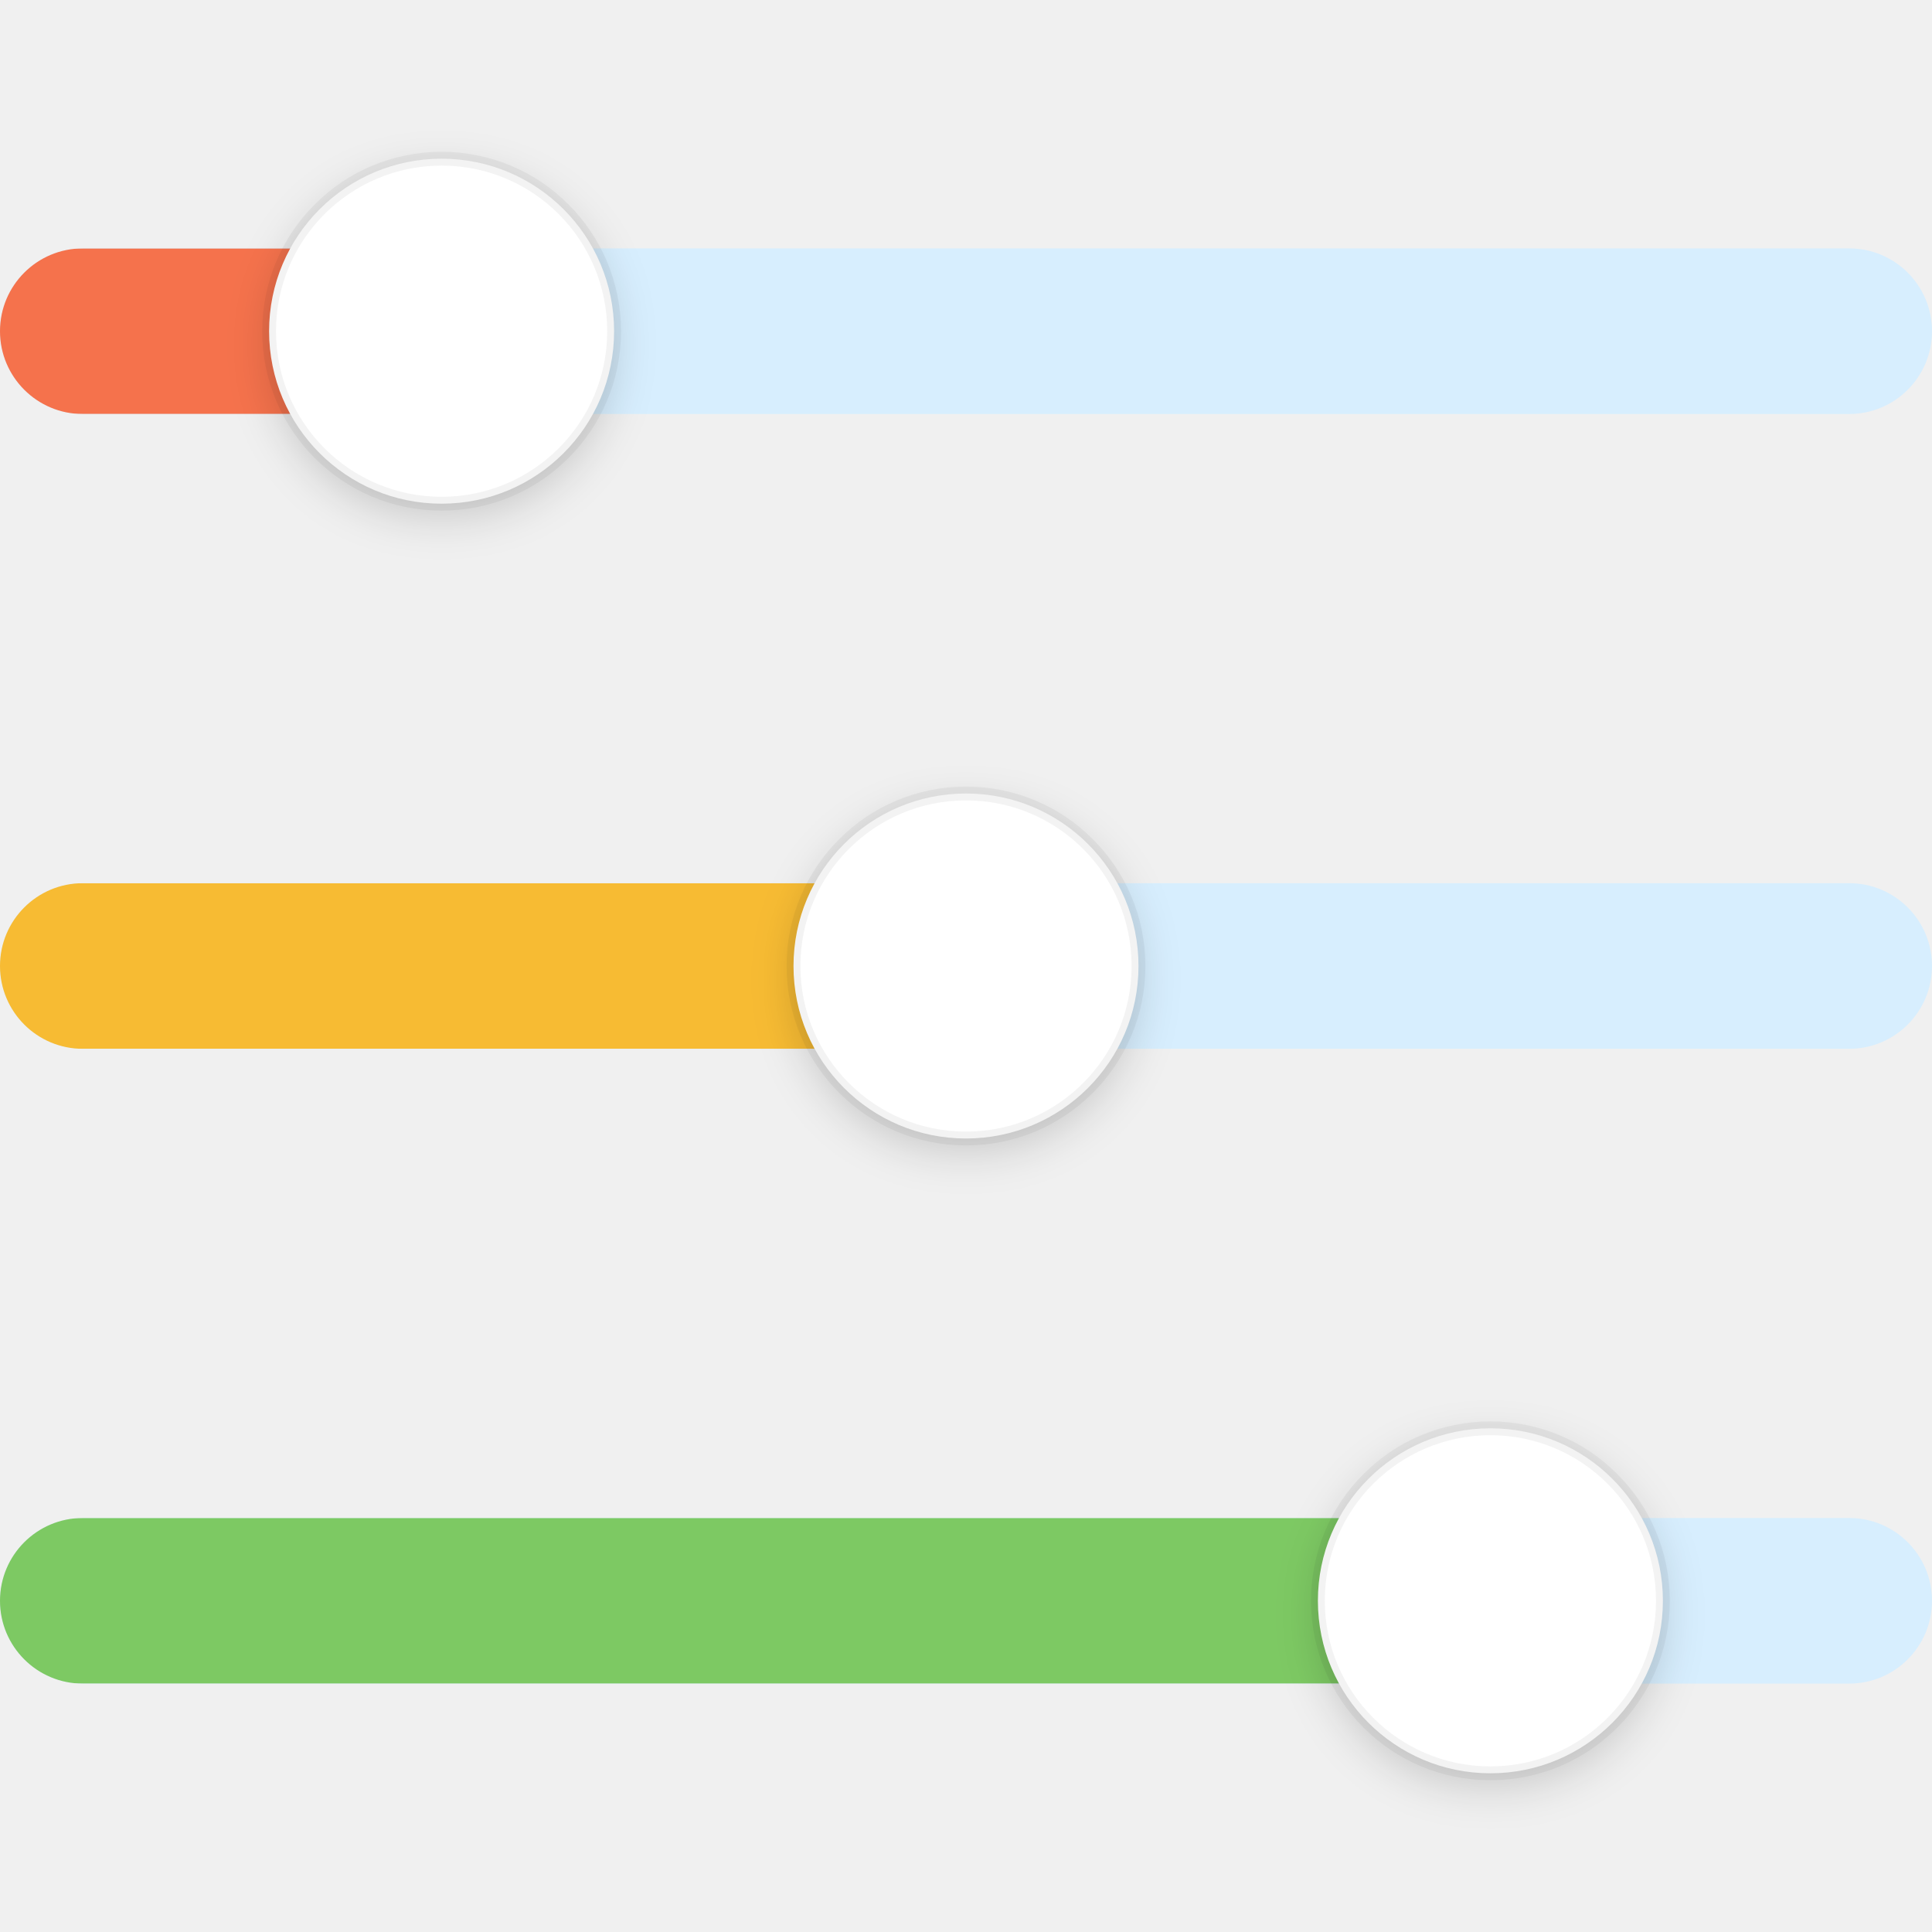
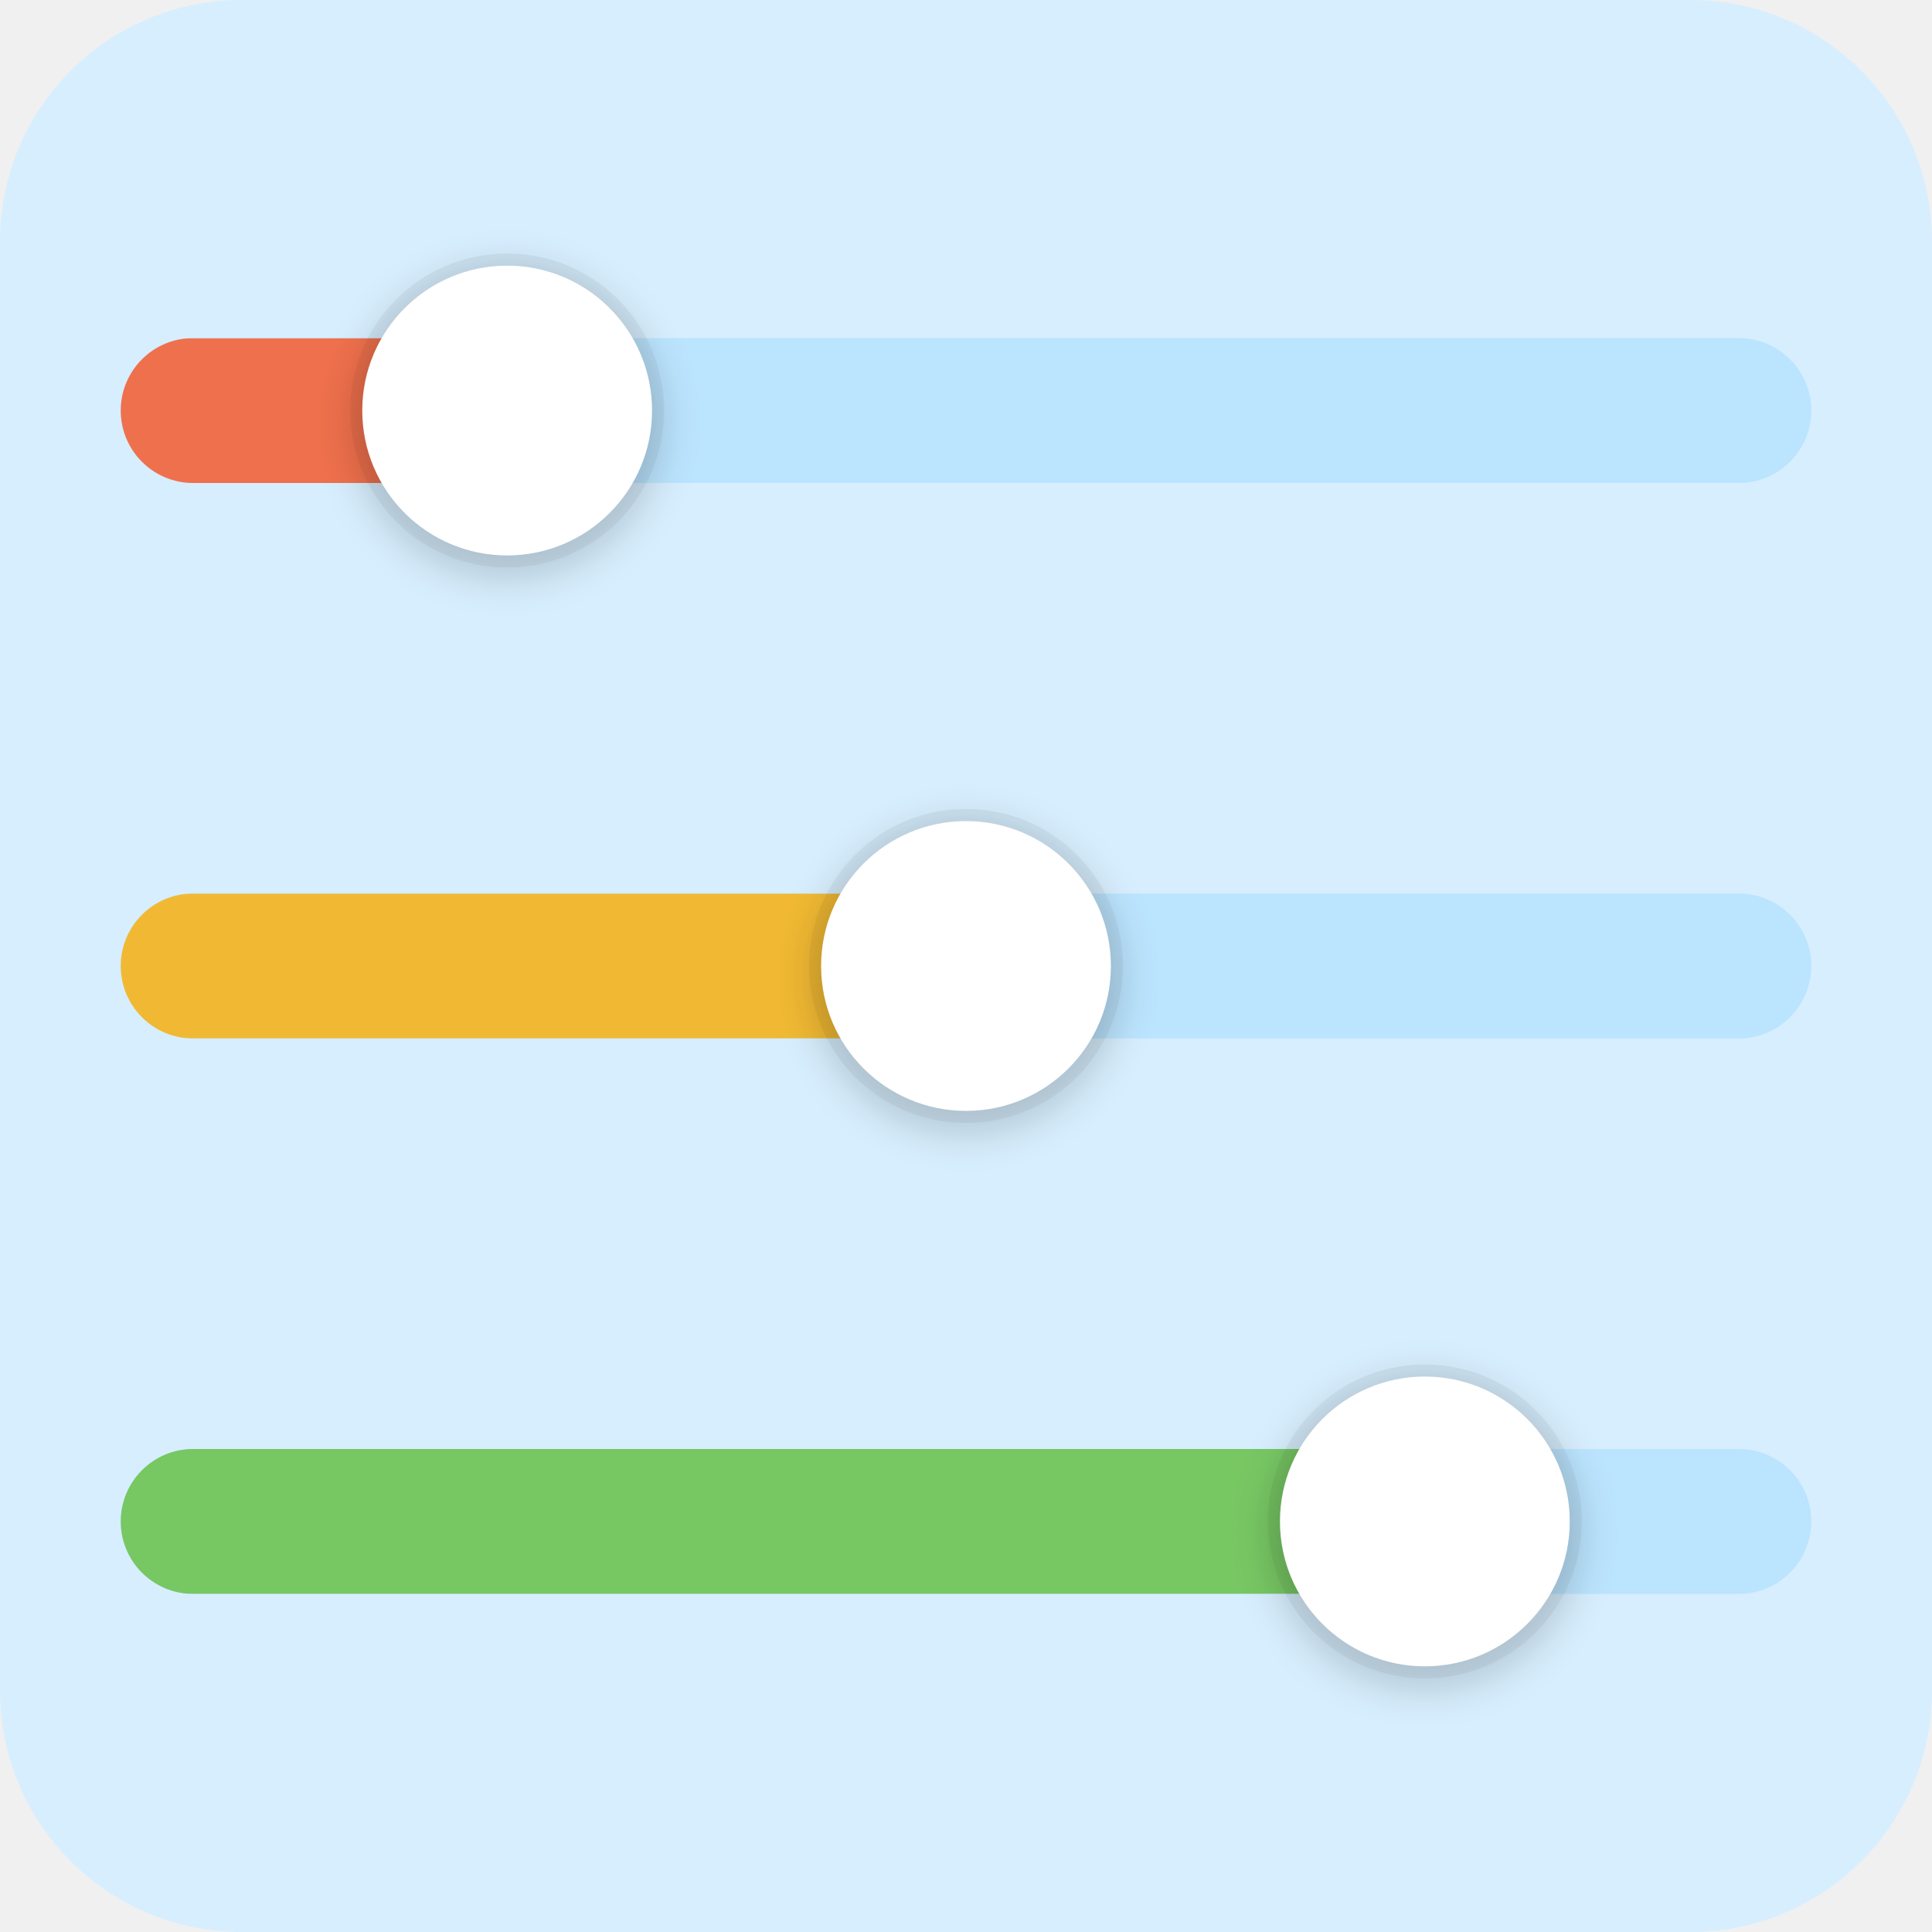
- <svg xmlns="http://www.w3.org/2000/svg" xmlns:xlink="http://www.w3.org/1999/xlink" width="140" height="140" version="1.1" viewBox="0 0 140 140">
+ <svg xmlns="http://www.w3.org/2000/svg" width="160" height="160" viewBox="0 0 160 160" fill="none">
+   <rect width="160" height="160" rx="20" fill="#D7EEFE" />
+   <rect x="10" y="28" width="140" height="12" rx="6" fill="#BBE4FE" />
+   <mask id="mask0_2014_25579" style="mask-type:alpha" maskUnits="userSpaceOnUse" x="10" y="28" width="140" height="13">
+     <rect x="10" y="28" width="140" height="12" rx="6" fill="white" />
+   </mask>
+   <g mask="url(#mask0_2014_25579)">
+     <rect opacity="0.8" x="-3" y="28" width="45" height="12" rx="6" fill="#FC521F" />
+   </g>
+   <g filter="url(#filter0_d_2014_25579)">
+     <circle cx="42" cy="34" r="12" fill="white" />
+     <circle cx="42" cy="34" r="12.5" stroke="black" stroke-opacity="0.05" />
+   </g>
+   <rect x="10" y="74" width="140" height="12" rx="6" fill="#BBE4FE" />
+   <mask id="mask1_2014_25579" style="mask-type:alpha" maskUnits="userSpaceOnUse" x="10" y="74" width="140" height="13">
+     <rect x="10" y="74" width="140" height="12" rx="6" fill="white" />
+   </mask>
+   <g mask="url(#mask1_2014_25579)">
+     <rect opacity="0.8" x="-16.5" y="74" width="96" height="12" rx="6" fill="#FFAE00" />
+   </g>
+   <g filter="url(#filter1_d_2014_25579)">
+     <circle cx="80" cy="80" r="12" fill="white" />
+     <circle cx="80" cy="80" r="12.5" stroke="black" stroke-opacity="0.05" />
+   </g>
+   <rect x="10" y="120" width="140" height="12" rx="6" fill="#BBE4FE" />
+   <mask id="mask2_2014_25579" style="mask-type:alpha" maskUnits="userSpaceOnUse" x="10" y="120" width="140" height="13">
+     <rect x="10" y="120" width="140" height="12" rx="6" fill="white" />
+   </mask>
+   <g mask="url(#mask2_2014_25579)">
+     <rect opacity="0.8" x="-74" y="120" width="192" height="12" rx="6" fill="#66BF3C" />
+   </g>
+   <g filter="url(#filter2_d_2014_25579)">
+     <circle cx="118" cy="126" r="12" fill="white" />
+     <circle cx="118" cy="126" r="12.5" stroke="black" stroke-opacity="0.05" />
+   </g>
  <defs>
-     <rect id="path-1" width="140" height="12" x="0" y="6" rx="6" />
-     <circle id="path-3" cx="32" cy="12" r="12" />
-     <filter id="filter-4" width="150%" height="150%" x="-25%" y="-20.8%" filterUnits="objectBoundingBox">
-       <feMorphology in="SourceAlpha" operator="dilate" radius="1" result="shadowSpreadOuter1" />
-       <feOffset dx="0" dy="1" in="shadowSpreadOuter1" result="shadowOffsetOuter1" />
-       <feGaussianBlur in="shadowOffsetOuter1" result="shadowBlurOuter1" stdDeviation="1.5" />
-       <feComposite in="shadowBlurOuter1" in2="SourceAlpha" operator="out" result="shadowBlurOuter1" />
-       <feColorMatrix in="shadowBlurOuter1" type="matrix" values="0 0 0 0 0 0 0 0 0 0 0 0 0 0 0 0 0 0 0.15 0" />
+     <filter id="filter0_d_2014_25579" x="26" y="19" width="32" height="32" filterUnits="userSpaceOnUse" color-interpolation-filters="sRGB">
+       <feFlood flood-opacity="0" result="BackgroundImageFix" />
+       <feColorMatrix in="SourceAlpha" type="matrix" values="0 0 0 0 0 0 0 0 0 0 0 0 0 0 0 0 0 0 127 0" result="hardAlpha" />
+       <feOffset dy="1" />
+       <feGaussianBlur stdDeviation="1.5" />
+       <feColorMatrix type="matrix" values="0 0 0 0 0 0 0 0 0 0 0 0 0 0 0 0 0 0 0.15 0" />
+       <feBlend mode="normal" in2="BackgroundImageFix" result="effect1_dropShadow_2014_25579" />
+       <feBlend mode="normal" in="SourceGraphic" in2="effect1_dropShadow_2014_25579" result="shape" />
    </filter>
-     <rect id="path-5" width="140" height="12" x="0" y="6" rx="6" />
-     <circle id="path-7" cx="70" cy="12" r="12" />
-     <filter id="filter-8" width="150%" height="150%" x="-25%" y="-20.8%" filterUnits="objectBoundingBox">
-       <feMorphology in="SourceAlpha" operator="dilate" radius="1" result="shadowSpreadOuter1" />
-       <feOffset dx="0" dy="1" in="shadowSpreadOuter1" result="shadowOffsetOuter1" />
-       <feGaussianBlur in="shadowOffsetOuter1" result="shadowBlurOuter1" stdDeviation="1.5" />
-       <feComposite in="shadowBlurOuter1" in2="SourceAlpha" operator="out" result="shadowBlurOuter1" />
-       <feColorMatrix in="shadowBlurOuter1" type="matrix" values="0 0 0 0 0 0 0 0 0 0 0 0 0 0 0 0 0 0 0.15 0" />
+     <filter id="filter1_d_2014_25579" x="64" y="65" width="32" height="32" filterUnits="userSpaceOnUse" color-interpolation-filters="sRGB">
+       <feFlood flood-opacity="0" result="BackgroundImageFix" />
+       <feColorMatrix in="SourceAlpha" type="matrix" values="0 0 0 0 0 0 0 0 0 0 0 0 0 0 0 0 0 0 127 0" result="hardAlpha" />
+       <feOffset dy="1" />
+       <feGaussianBlur stdDeviation="1.5" />
+       <feColorMatrix type="matrix" values="0 0 0 0 0 0 0 0 0 0 0 0 0 0 0 0 0 0 0.15 0" />
+       <feBlend mode="normal" in2="BackgroundImageFix" result="effect1_dropShadow_2014_25579" />
+       <feBlend mode="normal" in="SourceGraphic" in2="effect1_dropShadow_2014_25579" result="shape" />
    </filter>
-     <rect id="path-9" width="140" height="12" x="0" y="6" rx="6" />
-     <circle id="path-11" cx="108" cy="12" r="12" />
-     <filter id="filter-12" width="150%" height="150%" x="-25%" y="-20.8%" filterUnits="objectBoundingBox">
-       <feMorphology in="SourceAlpha" operator="dilate" radius="1" result="shadowSpreadOuter1" />
-       <feOffset dx="0" dy="1" in="shadowSpreadOuter1" result="shadowOffsetOuter1" />
-       <feGaussianBlur in="shadowOffsetOuter1" result="shadowBlurOuter1" stdDeviation="1.5" />
-       <feComposite in="shadowBlurOuter1" in2="SourceAlpha" operator="out" result="shadowBlurOuter1" />
-       <feColorMatrix in="shadowBlurOuter1" type="matrix" values="0 0 0 0 0 0 0 0 0 0 0 0 0 0 0 0 0 0 0.15 0" />
+     <filter id="filter2_d_2014_25579" x="102" y="111" width="32" height="32" filterUnits="userSpaceOnUse" color-interpolation-filters="sRGB">
+       <feFlood flood-opacity="0" result="BackgroundImageFix" />
+       <feColorMatrix in="SourceAlpha" type="matrix" values="0 0 0 0 0 0 0 0 0 0 0 0 0 0 0 0 0 0 127 0" result="hardAlpha" />
+       <feOffset dy="1" />
+       <feGaussianBlur stdDeviation="1.5" />
+       <feColorMatrix type="matrix" values="0 0 0 0 0 0 0 0 0 0 0 0 0 0 0 0 0 0 0.15 0" />
+       <feBlend mode="normal" in2="BackgroundImageFix" result="effect1_dropShadow_2014_25579" />
+       <feBlend mode="normal" in="SourceGraphic" in2="effect1_dropShadow_2014_25579" result="shape" />
    </filter>
  </defs>
-   <g id="addons/controls" fill="none" fill-rule="evenodd" stroke="none" stroke-width="1">
-     <g id="Group-13" transform="translate(0, 12)">
-       <g id="Group-3">
-         <mask id="mask-2" fill="#fff">
-           <use xlink:href="#path-1" />
-         </mask>
-         <use id="Rectangle" fill="#D7EEFE" xlink:href="#path-1" />
-         <rect id="Rectangle" width="45" height="12" x="-13" y="6" fill="#FC521F" mask="url(#mask-2)" opacity=".8" rx="6" />
-         <g id="Oval">
-           <use fill="#000" fill-opacity="1" filter="url(#filter-4)" xlink:href="#path-3" />
-           <circle cx="32" cy="12" r="12.5" fill="#FFF" fill-rule="evenodd" stroke="#000" stroke-opacity=".05" stroke-width="1" />
-         </g>
-       </g>
-       <g id="Group-3-Copy" transform="translate(0, 46)">
-         <mask id="mask-6" fill="#fff">
-           <use xlink:href="#path-5" />
-         </mask>
-         <use id="Rectangle" fill="#D7EEFE" xlink:href="#path-5" />
-         <rect id="Rectangle" width="96" height="12" x="-26.5" y="6" fill="#FFAE00" mask="url(#mask-6)" opacity=".8" rx="6" />
-         <g id="Oval">
-           <use fill="#000" fill-opacity="1" filter="url(#filter-8)" xlink:href="#path-7" />
-           <circle cx="70" cy="12" r="12.5" fill="#FFF" fill-rule="evenodd" stroke="#000" stroke-opacity=".05" stroke-width="1" />
-         </g>
-       </g>
-       <g id="Group-3-Copy-2" transform="translate(0, 92)">
-         <mask id="mask-10" fill="#fff">
-           <use xlink:href="#path-9" />
-         </mask>
-         <use id="Rectangle" fill="#D7EEFE" xlink:href="#path-9" />
-         <rect id="Rectangle" width="192" height="12" x="-84" y="6" fill="#66BF3C" mask="url(#mask-10)" opacity=".8" rx="6" />
-         <g id="Oval">
-           <use fill="#000" fill-opacity="1" filter="url(#filter-12)" xlink:href="#path-11" />
-           <circle cx="108" cy="12" r="12.5" fill="#FFF" fill-rule="evenodd" stroke="#000" stroke-opacity=".05" stroke-width="1" />
-         </g>
-       </g>
-     </g>
-   </g>
</svg>
